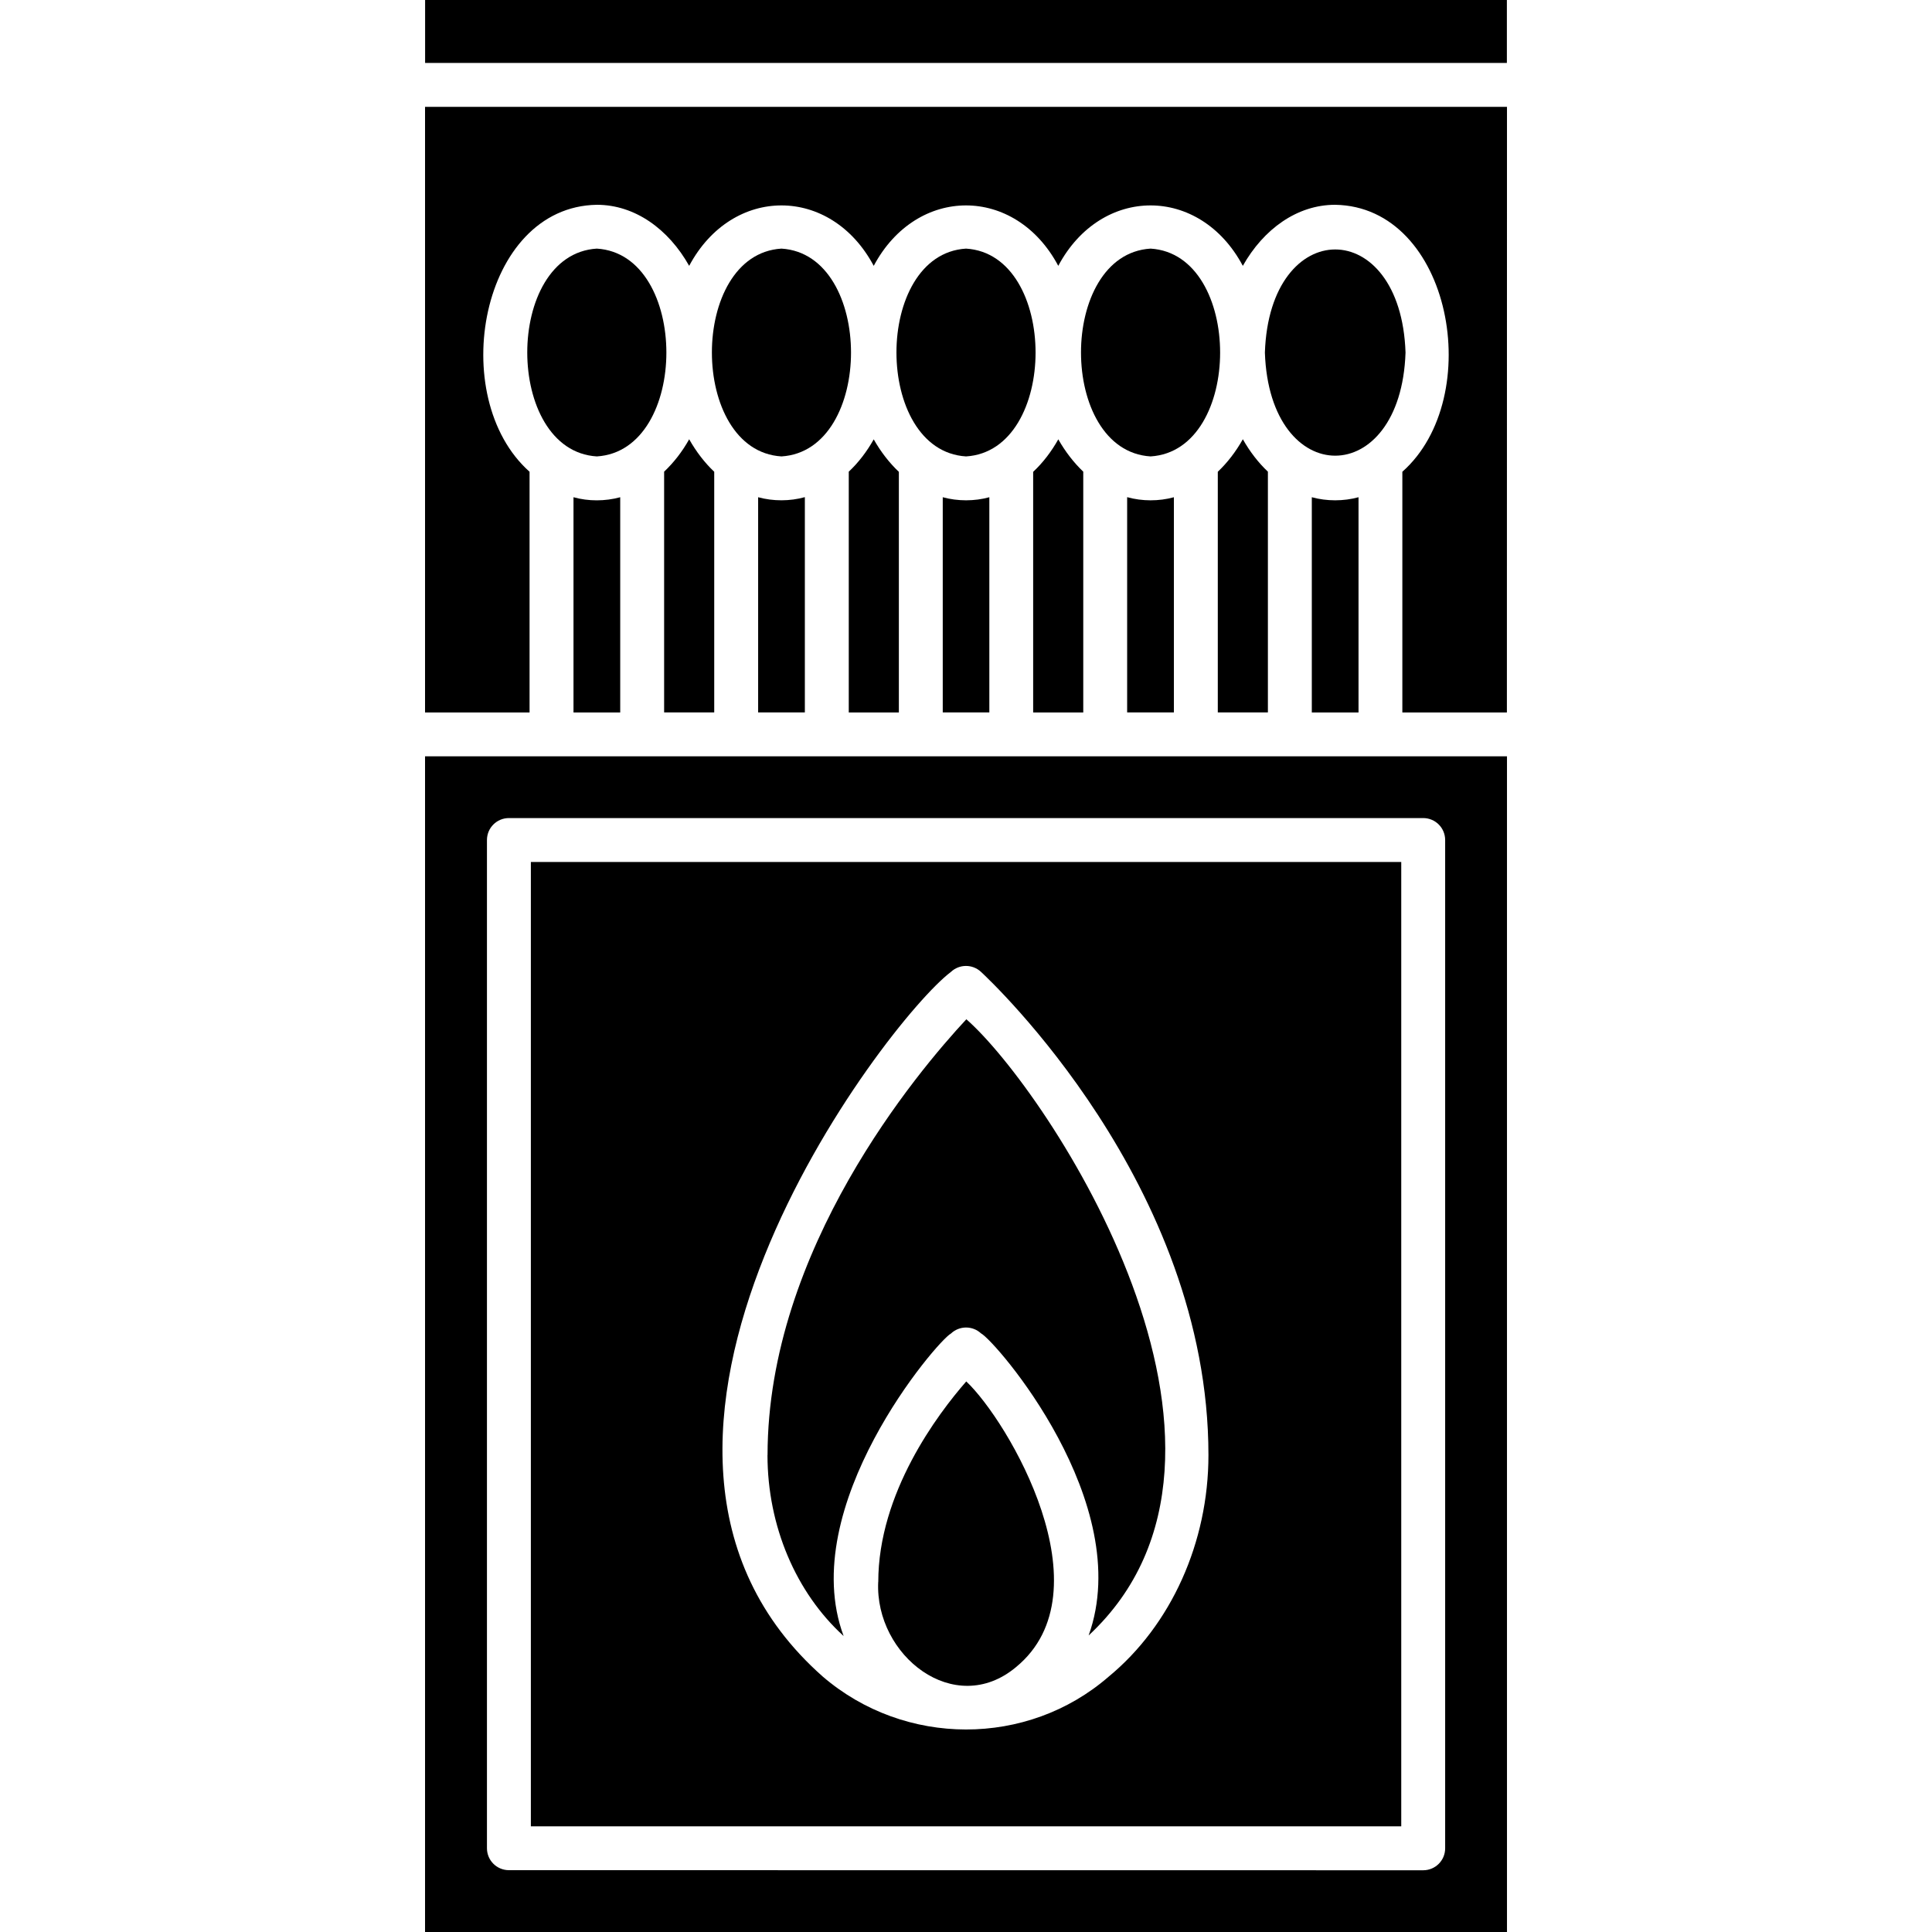
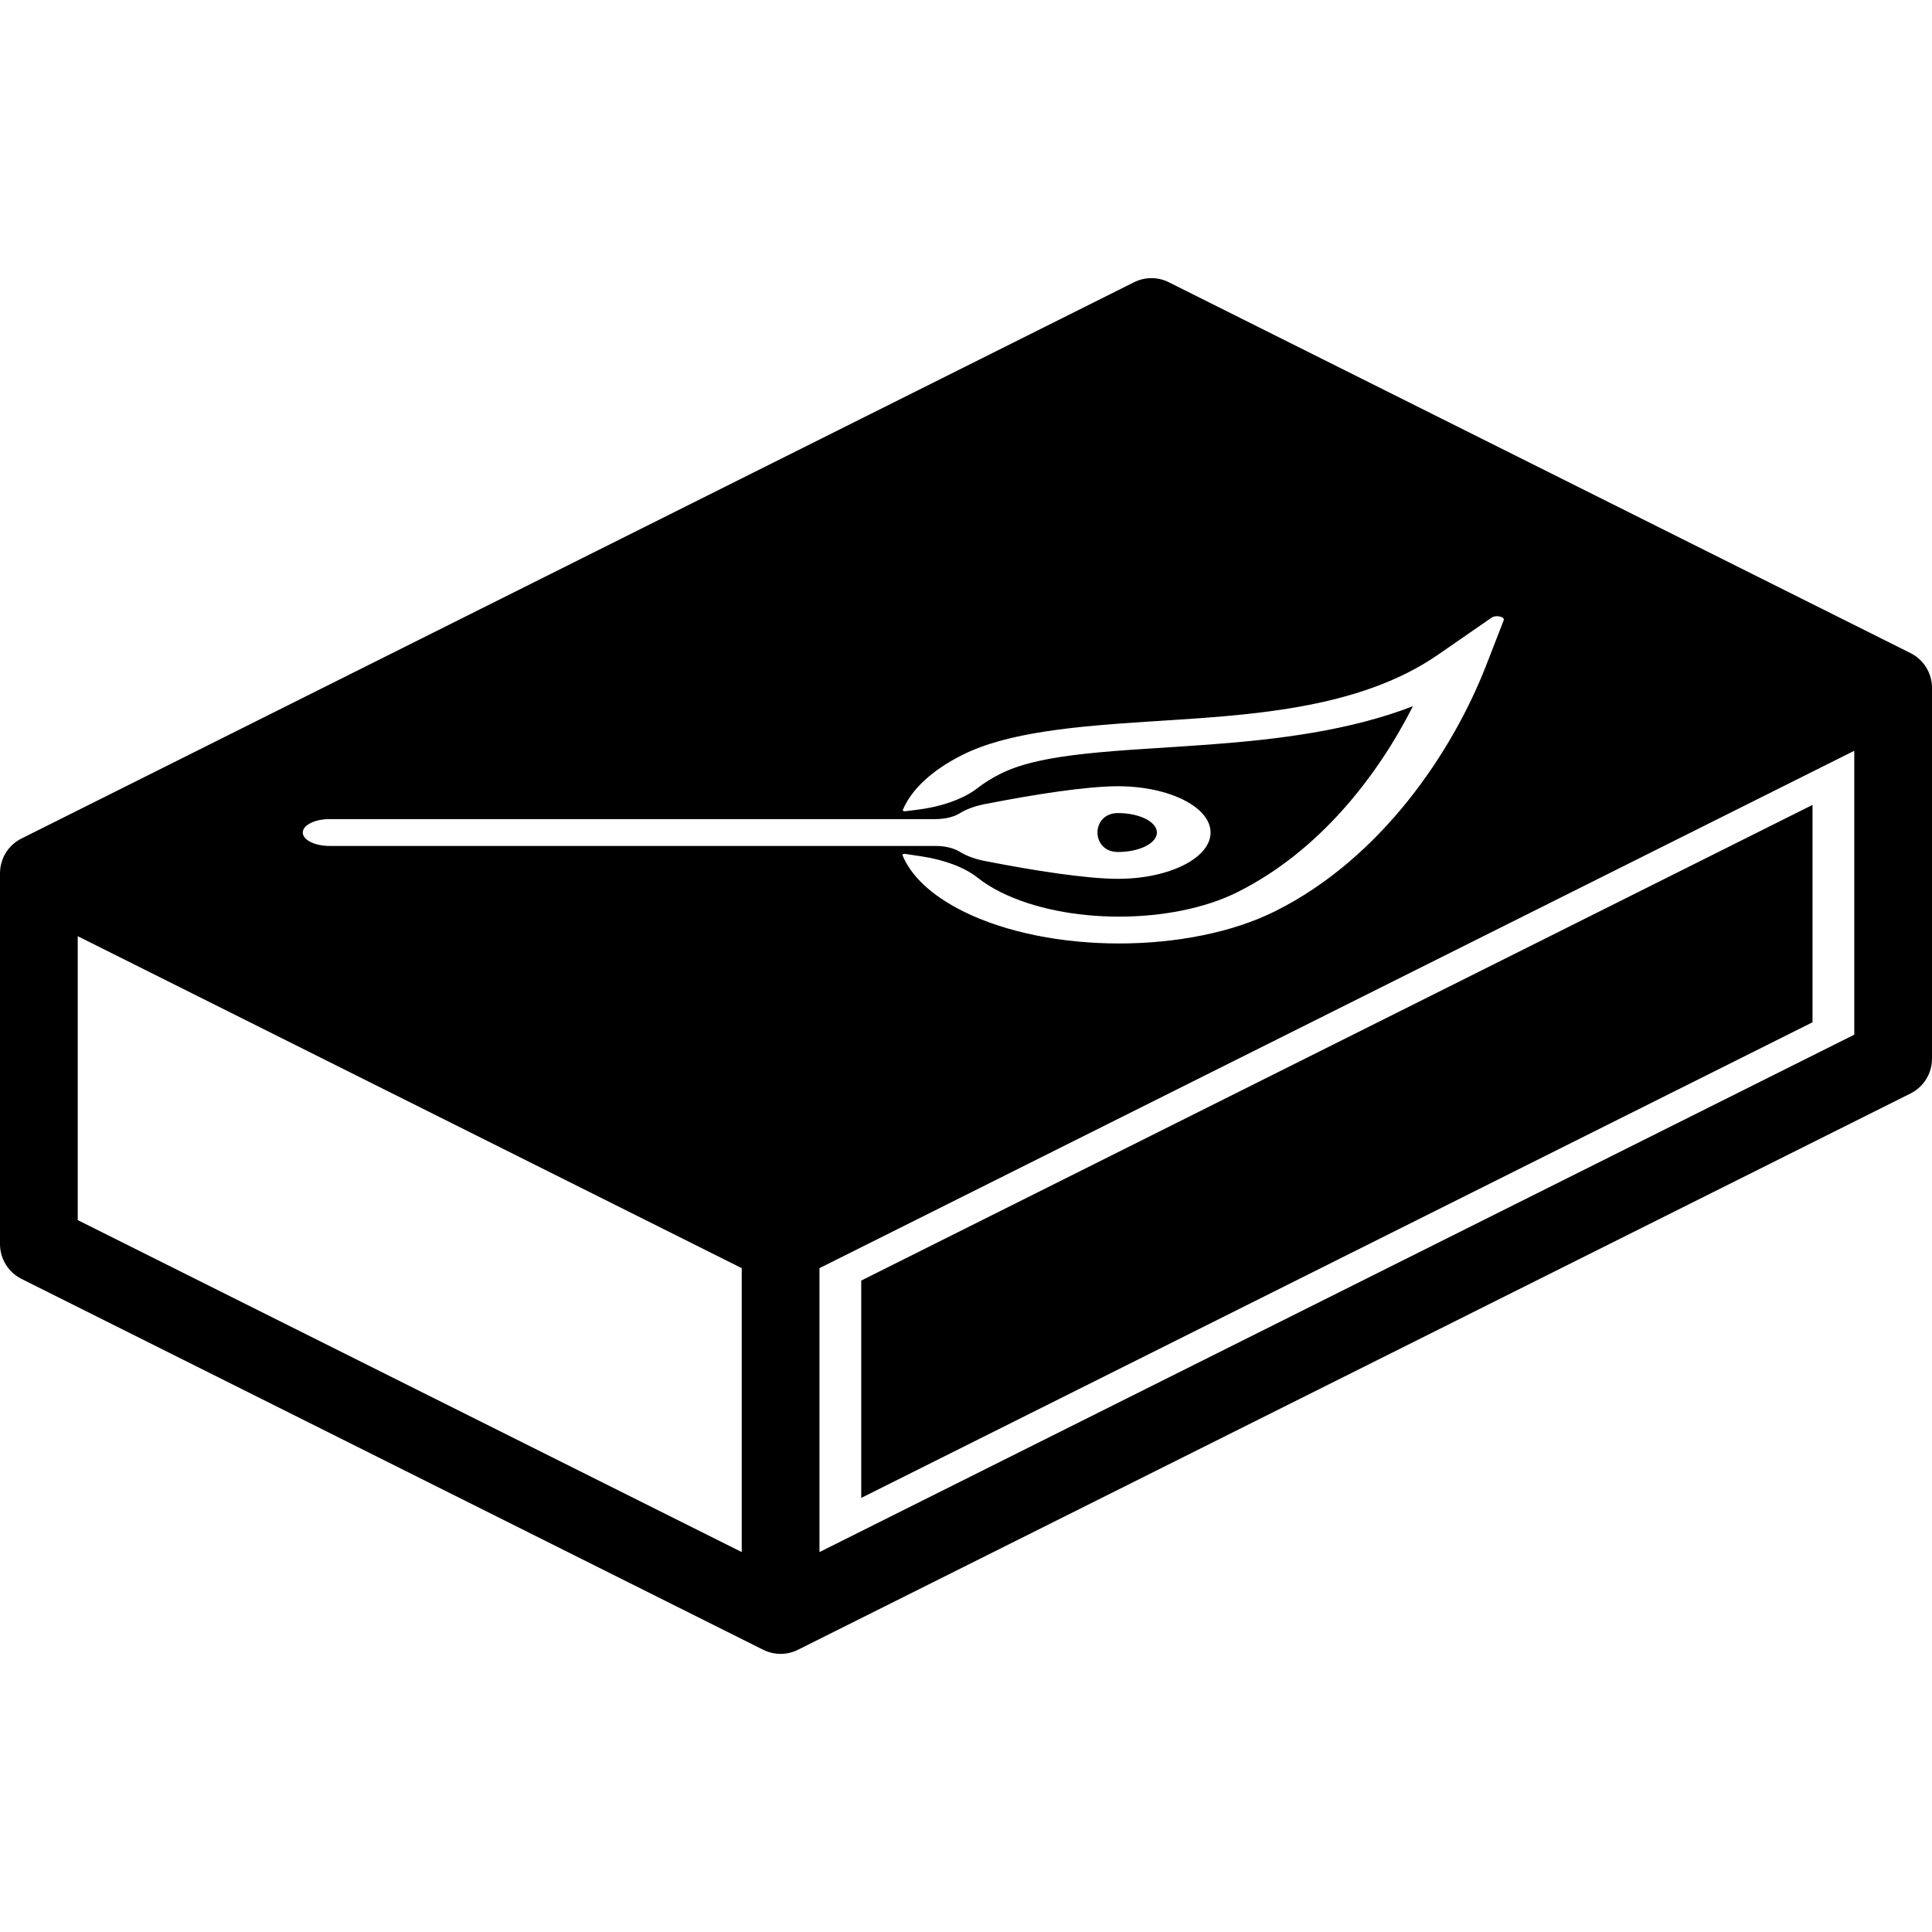
- <svg xmlns="http://www.w3.org/2000/svg" width="88" height="88" viewBox="0 0 88 88" version="1.1" id="svg1">
+ <svg xmlns="http://www.w3.org/2000/svg" width="90" height="90" viewBox="0 0 90 90" version="1.1" id="svg1">
  <defs id="defs1" />
-   <path d="M 59.751 22.648 L 59.751 32.453 L 61.879 32.453 L 61.879 22.648 C 61.196 22.835 60.434 22.835 59.751 22.648 Z" id="path1" style="fill:#000000" />
-   <path d="M 51.34 22.645 L 51.34 32.45 L 53.469 32.45 L 53.469 22.649 C 52.786 22.836 52.024 22.836 51.34 22.645 Z" id="path2" style="fill:#000000" />
-   <path d="M 52.407 11.324 C 48.18 11.582 48.184 20.531 52.407 20.789 C 56.633 20.531 56.629 11.582 52.407 11.324 Z" id="path3" style="fill:#000000" />
-   <path d="M 19.36 88 L 68.641 88 L 68.641 34.449 L 19.36 34.449 Z M 22.18 38.262 C 22.18 37.707 22.629 37.262 23.18 37.262 L 64.825 37.262 C 65.376 37.262 65.825 37.707 65.825 38.262 L 65.825 84.188 C 65.825 84.743 65.376 85.188 64.825 85.188 L 23.18 85.184 C 22.629 85.184 22.18 84.739 22.18 84.184 L 22.18 38.258 Z" id="path4" style="fill:#000000" />
-   <path d="M 55.469 21.488 L 55.469 32.449 L 57.751 32.449 L 57.751 21.484 C 57.313 21.07 56.93 20.574 56.61 20.007 C 56.29 20.574 55.907 21.074 55.469 21.488 Z" id="path5" style="fill:#000000" />
-   <path d="M 19.363 0 L 68.636 0 L 68.636 2.867 L 19.363 2.867 Z" id="path6" style="fill:#000000" />
-   <path d="M 63.821 39.262 L 24.18 39.262 L 24.18 83.188 L 63.825 83.188 L 63.825 39.262 Z M 50.496 76.371 C 46.793 79.586 41.207 79.57 37.477 76.367 C 25.567 65.84 40.359 46.496 43.309 44.273 C 43.691 43.91 44.289 43.906 44.676 44.261 C 45.098 44.652 55.043 53.957 55.043 66.277 C 55.043 70.254 53.343 74.027 50.496 76.371 Z" id="path7" style="fill:#000000" />
-   <path d="M 40.001 72.059 C 39.848 75.403 43.473 78.274 46.274 75.938 C 50.493 72.481 45.922 64.723 44.012 62.922 C 42.711 64.41 40.004 68 40.004 72.059 Z" id="path8" style="fill:#000000" />
-   <path d="M 34.958 66.277 C 34.958 69.507 36.254 72.543 38.426 74.519 C 36.235 68.621 42.692 61.07 43.313 60.742 C 43.696 60.379 44.294 60.375 44.68 60.73 C 45.333 61.066 51.751 68.461 49.586 74.493 C 58.614 66.086 47.704 49.657 44.016 46.426 C 41.805 48.801 34.961 56.907 34.961 66.278 Z" id="path9" style="fill:#000000" />
-   <path d="M 64.02 16.059 C 63.81 9.797 57.825 9.797 57.614 16.059 C 57.825 22.321 63.81 22.321 64.02 16.059 Z" id="path10" style="fill:#000000" />
-   <path d="M 47.059 21.492 L 47.059 32.453 L 49.341 32.453 L 49.341 21.484 C 48.907 21.07 48.524 20.574 48.204 20.011 C 47.884 20.578 47.501 21.078 47.059 21.492 Z" id="path11" style="fill:#000000" />
-   <path d="M 27.184 11.324 C 22.958 11.582 22.962 20.531 27.184 20.789 C 31.411 20.531 31.407 11.582 27.184 11.324 Z" id="path12" style="fill:#000000" />
-   <path d="M 26.122 22.648 L 26.122 32.453 L 28.25 32.453 L 28.25 22.648 C 27.567 22.835 26.805 22.839 26.122 22.648 Z" id="path13" style="fill:#000000" />
-   <path d="M 34.532 22.648 L 34.532 32.449 L 36.66 32.449 L 36.66 22.644 C 35.977 22.835 35.215 22.835 34.532 22.648 Z" id="path14" style="fill:#000000" />
-   <path d="M 19.36 4.867 L 19.36 32.453 L 24.121 32.453 L 24.121 21.488 C 20.301 18.093 21.879 9.41 27.188 9.328 C 28.914 9.328 30.445 10.426 31.391 12.109 C 33.348 8.437 37.844 8.441 39.797 12.109 C 41.754 8.437 46.25 8.441 48.203 12.109 C 50.16 8.437 54.656 8.441 56.609 12.109 C 57.555 10.43 59.086 9.328 60.812 9.328 C 66.121 9.41 67.699 18.098 63.875 21.488 L 63.875 32.453 L 68.637 32.453 L 68.641 4.867 Z" id="path15" style="fill:#000000" />
-   <path d="M 30.25 21.484 L 30.25 32.449 L 32.532 32.449 L 32.532 21.488 C 32.094 21.074 31.711 20.574 31.391 20.008 C 31.075 20.574 30.688 21.07 30.25 21.484 Z" id="path16" style="fill:#000000" />
-   <path d="M 38.66 21.484 L 38.66 32.453 L 40.942 32.453 L 40.942 21.492 C 40.504 21.078 40.117 20.578 39.797 20.012 C 39.481 20.574 39.098 21.074 38.66 21.484 Z" id="path17" style="fill:#000000" />
-   <path d="M 42.941 22.648 L 42.941 32.449 L 45.063 32.449 L 45.063 22.648 C 44.383 22.835 43.625 22.835 42.941 22.648 Z" id="path18" style="fill:#000000" />
-   <path d="M 44.001 11.324 C 39.774 11.582 39.778 20.531 44.001 20.789 C 48.227 20.531 48.223 11.582 44.001 11.324 Z" id="path19" style="fill:#000000" />
-   <path d="M 35.594 11.324 C 31.368 11.582 31.372 20.531 35.594 20.789 C 39.821 20.531 39.817 11.582 35.594 11.324 Z" id="path20" style="fill:#000000" />
+   <path d="M 84.434 37.495 L 40.119 59.654 L 40.119 69.779 L 84.434 47.622 Z" style="fill:#000000" id="path4" />
+   <path d="M 53.639 12.956 C 53.361 12.956 53.083 13.02 52.828 13.148 L 1 39.062 C 0.387 39.369 0 39.995 0 40.681 L 0 57.956 C 0 58.642 0.387 59.268 1 59.575 L 35.553 76.853 L 35.555 76.853 C 36.062 77.106 36.66 77.109 37.172 76.853 L 88.998 50.939 C 89.612 50.632 90 50.005 90 49.32 L 90 32.042 C 90 31.356 89.612 30.73 88.998 30.423 L 54.447 13.148 C 54.192 13.02 53.916 12.956 53.639 12.956 Z M 69.709 28.706 C 69.761 28.704 69.815 28.709 69.865 28.72 C 69.999 28.75 70.077 28.822 70.049 28.894 C 69.729 29.718 69.238 30.978 69.238 30.978 C 67.65 35.068 64.32 39.989 59.412 42.443 C 55.393 44.453 48.868 44.453 44.848 42.443 C 43.368 41.703 42.431 40.792 42.041 39.837 C 42.041 39.836 42.041 39.832 42.041 39.831 C 42.041 39.829 42.041 39.824 42.041 39.822 C 42.042 39.819 42.044 39.814 42.045 39.812 C 42.05 39.803 42.059 39.794 42.072 39.788 C 42.099 39.776 42.137 39.774 42.172 39.779 C 42.339 39.804 42.62 39.845 42.938 39.894 C 44.017 40.058 44.939 40.41 45.541 40.886 C 45.839 41.125 46.198 41.351 46.613 41.558 C 49.657 43.081 54.602 43.081 57.647 41.558 C 61.429 39.667 64.141 36.205 65.82 32.898 C 62.876 34.036 59.551 34.443 56.346 34.683 C 54.304 34.837 52.32 34.92 50.553 35.112 C 49.01 35.282 47.639 35.53 46.613 36.042 C 46.204 36.247 45.85 36.468 45.551 36.702 C 44.91 37.206 43.908 37.57 42.75 37.718 C 42.514 37.75 42.311 37.774 42.18 37.79 C 42.146 37.794 42.109 37.791 42.084 37.779 C 42.068 37.771 42.056 37.758 42.053 37.747 C 42.053 37.746 42.053 37.742 42.053 37.742 C 42.053 37.739 42.054 37.734 42.055 37.732 C 42.453 36.789 43.385 35.89 44.848 35.159 C 46.935 34.116 50.055 33.836 53.555 33.611 C 58.05 33.321 63.251 33.087 66.998 30.493 C 66.998 30.493 68.503 29.452 69.486 28.771 C 69.54 28.734 69.622 28.711 69.709 28.706 Z M 86.379 34.974 L 86.379 48.199 L 38.174 72.302 L 38.174 59.075 Z M 52.078 36.626 C 54.458 36.626 56.393 37.593 56.393 38.782 C 56.393 39.974 54.458 40.939 52.078 40.939 C 50.597 40.939 48.123 40.546 46.025 40.136 C 45.492 40.047 45.037 39.884 44.703 39.675 C 44.428 39.506 44.016 39.407 43.58 39.407 L 15.352 39.407 C 14.663 39.407 14.104 39.127 14.104 38.782 C 14.104 38.438 14.663 38.157 15.352 38.157 C 15.352 38.157 38.952 38.158 43.58 38.157 C 44.015 38.157 44.427 38.059 44.701 37.89 C 45.036 37.681 45.489 37.52 46.022 37.431 C 48.123 37.02 50.597 36.626 52.078 36.626 Z M 52.078 37.876 C 50.807 37.876 50.807 39.689 52.078 39.689 C 53.079 39.689 53.893 39.283 53.893 38.782 C 53.893 38.282 53.079 37.876 52.078 37.876 Z M 3.621 43.611 L 34.553 59.075 L 34.553 72.302 L 3.621 56.837 Z" style="fill:#000000" id="path3" />
</svg>
